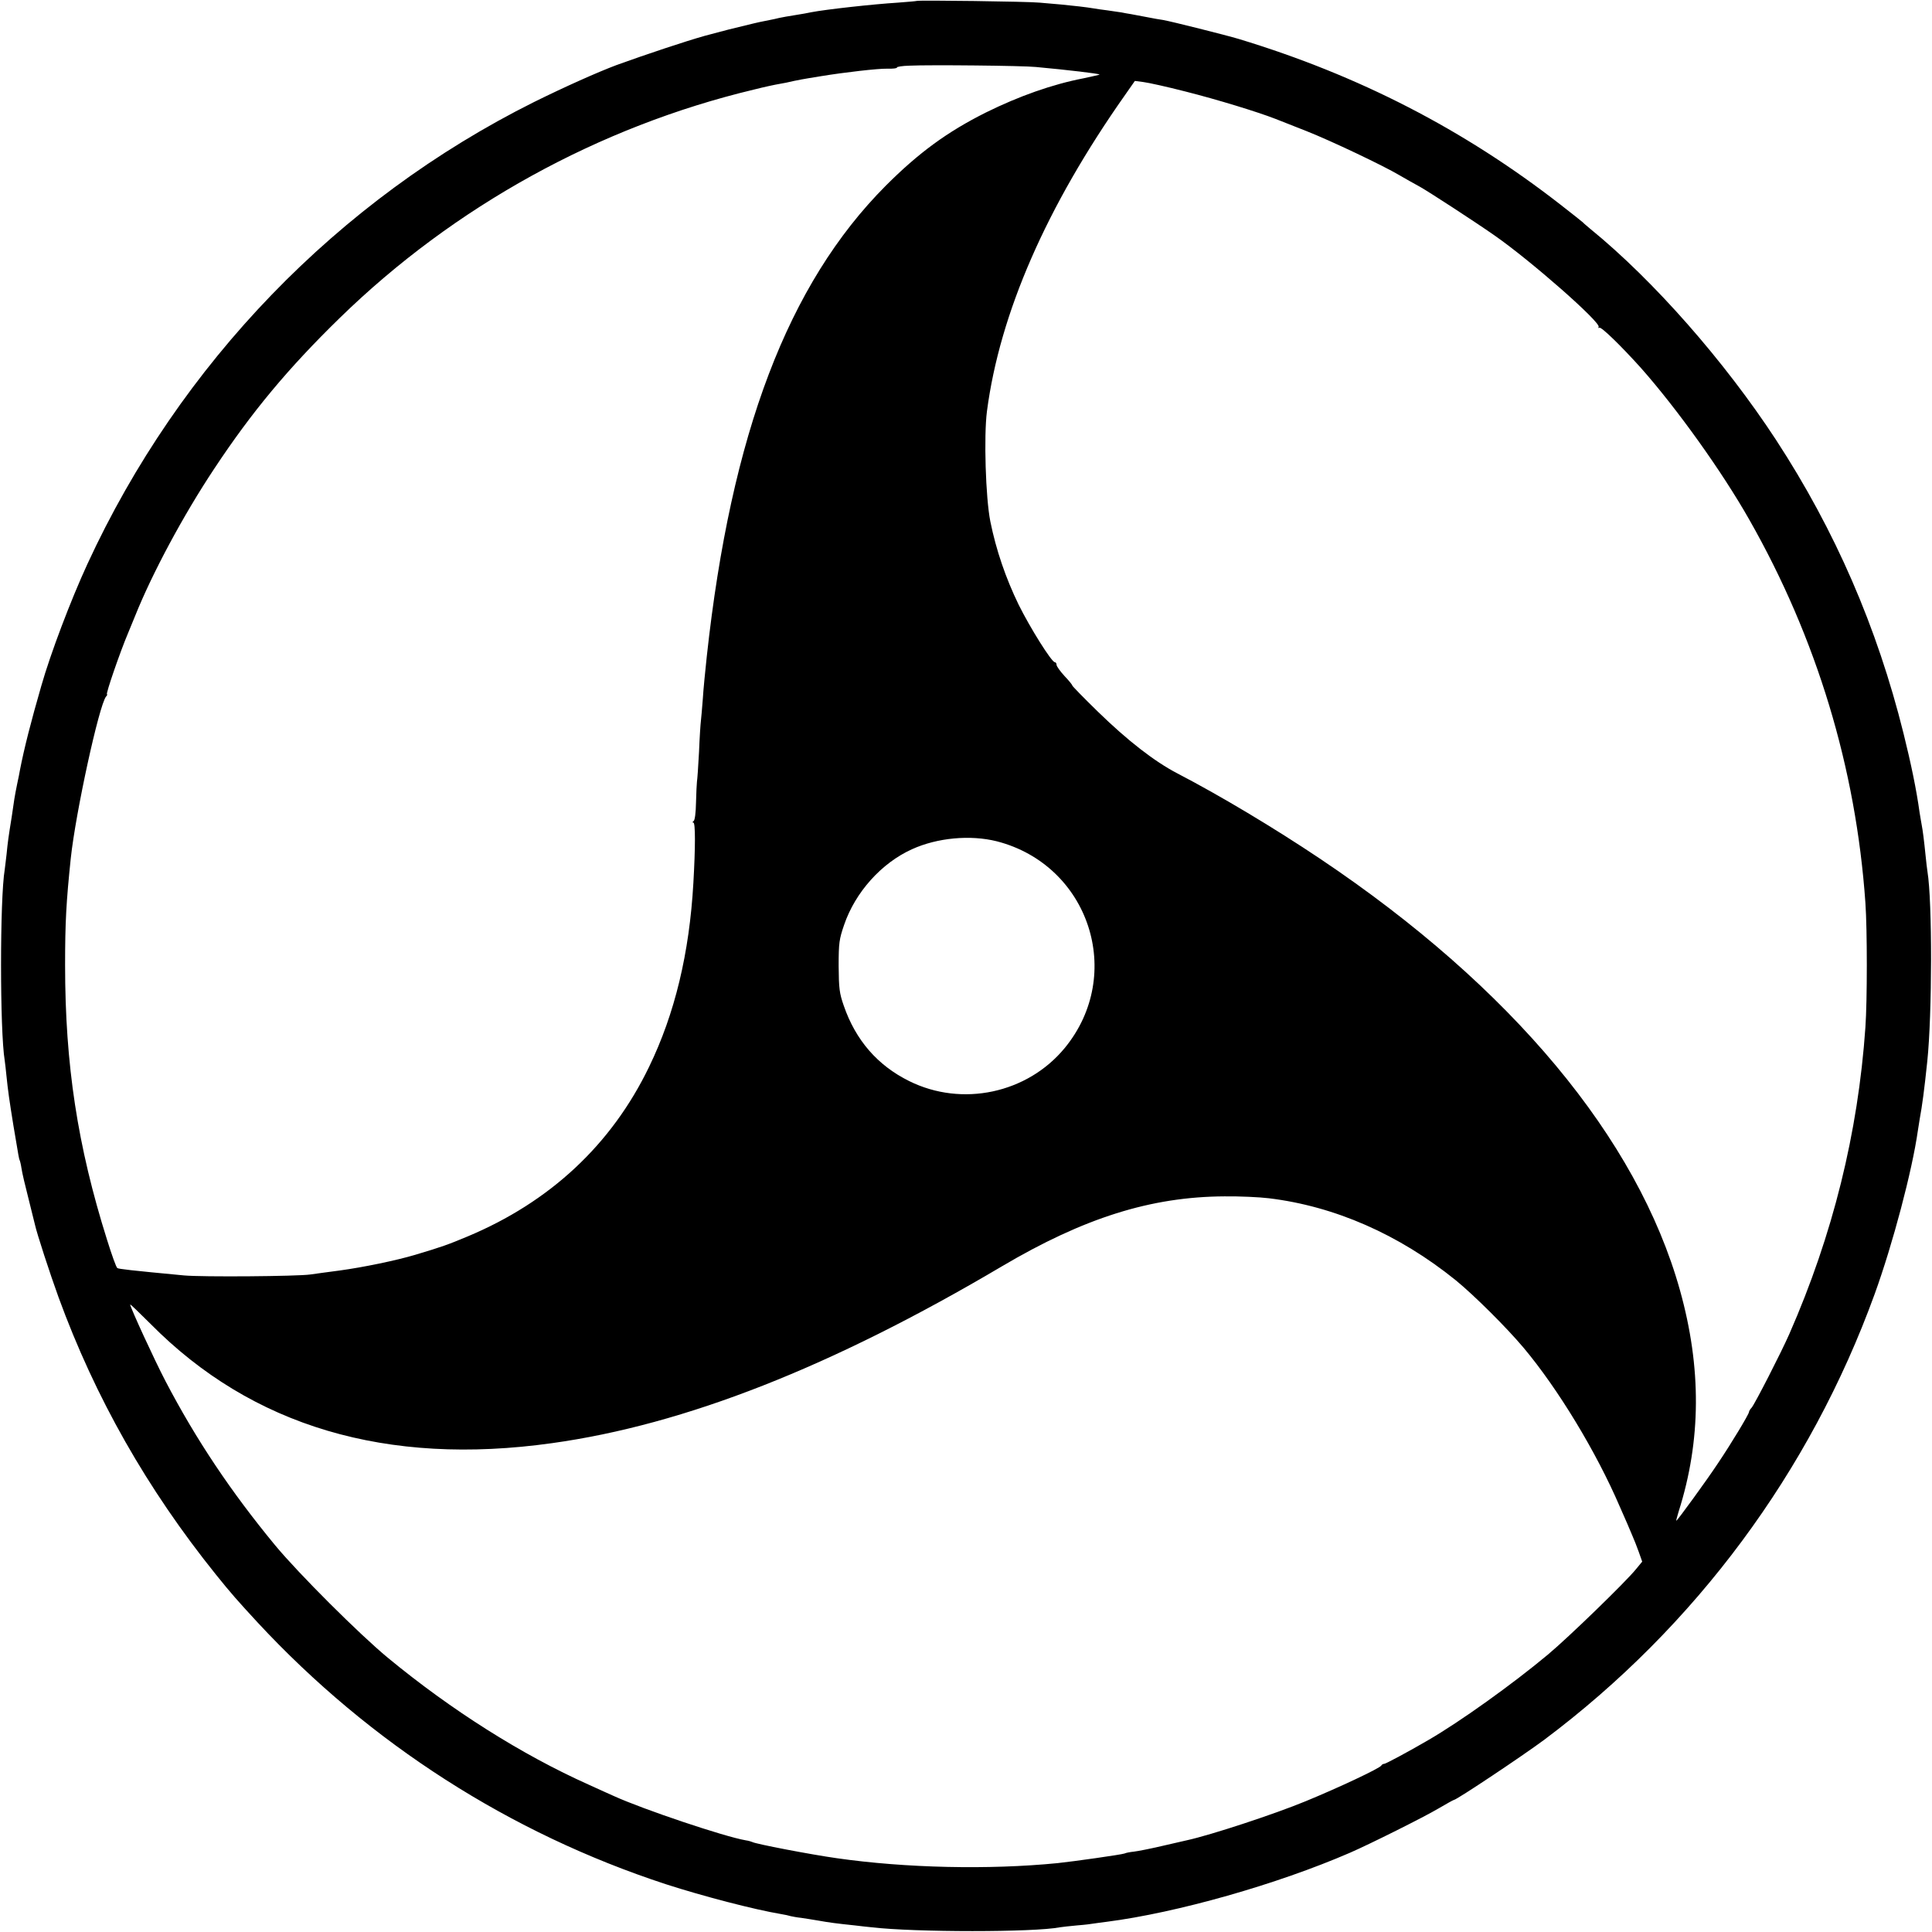
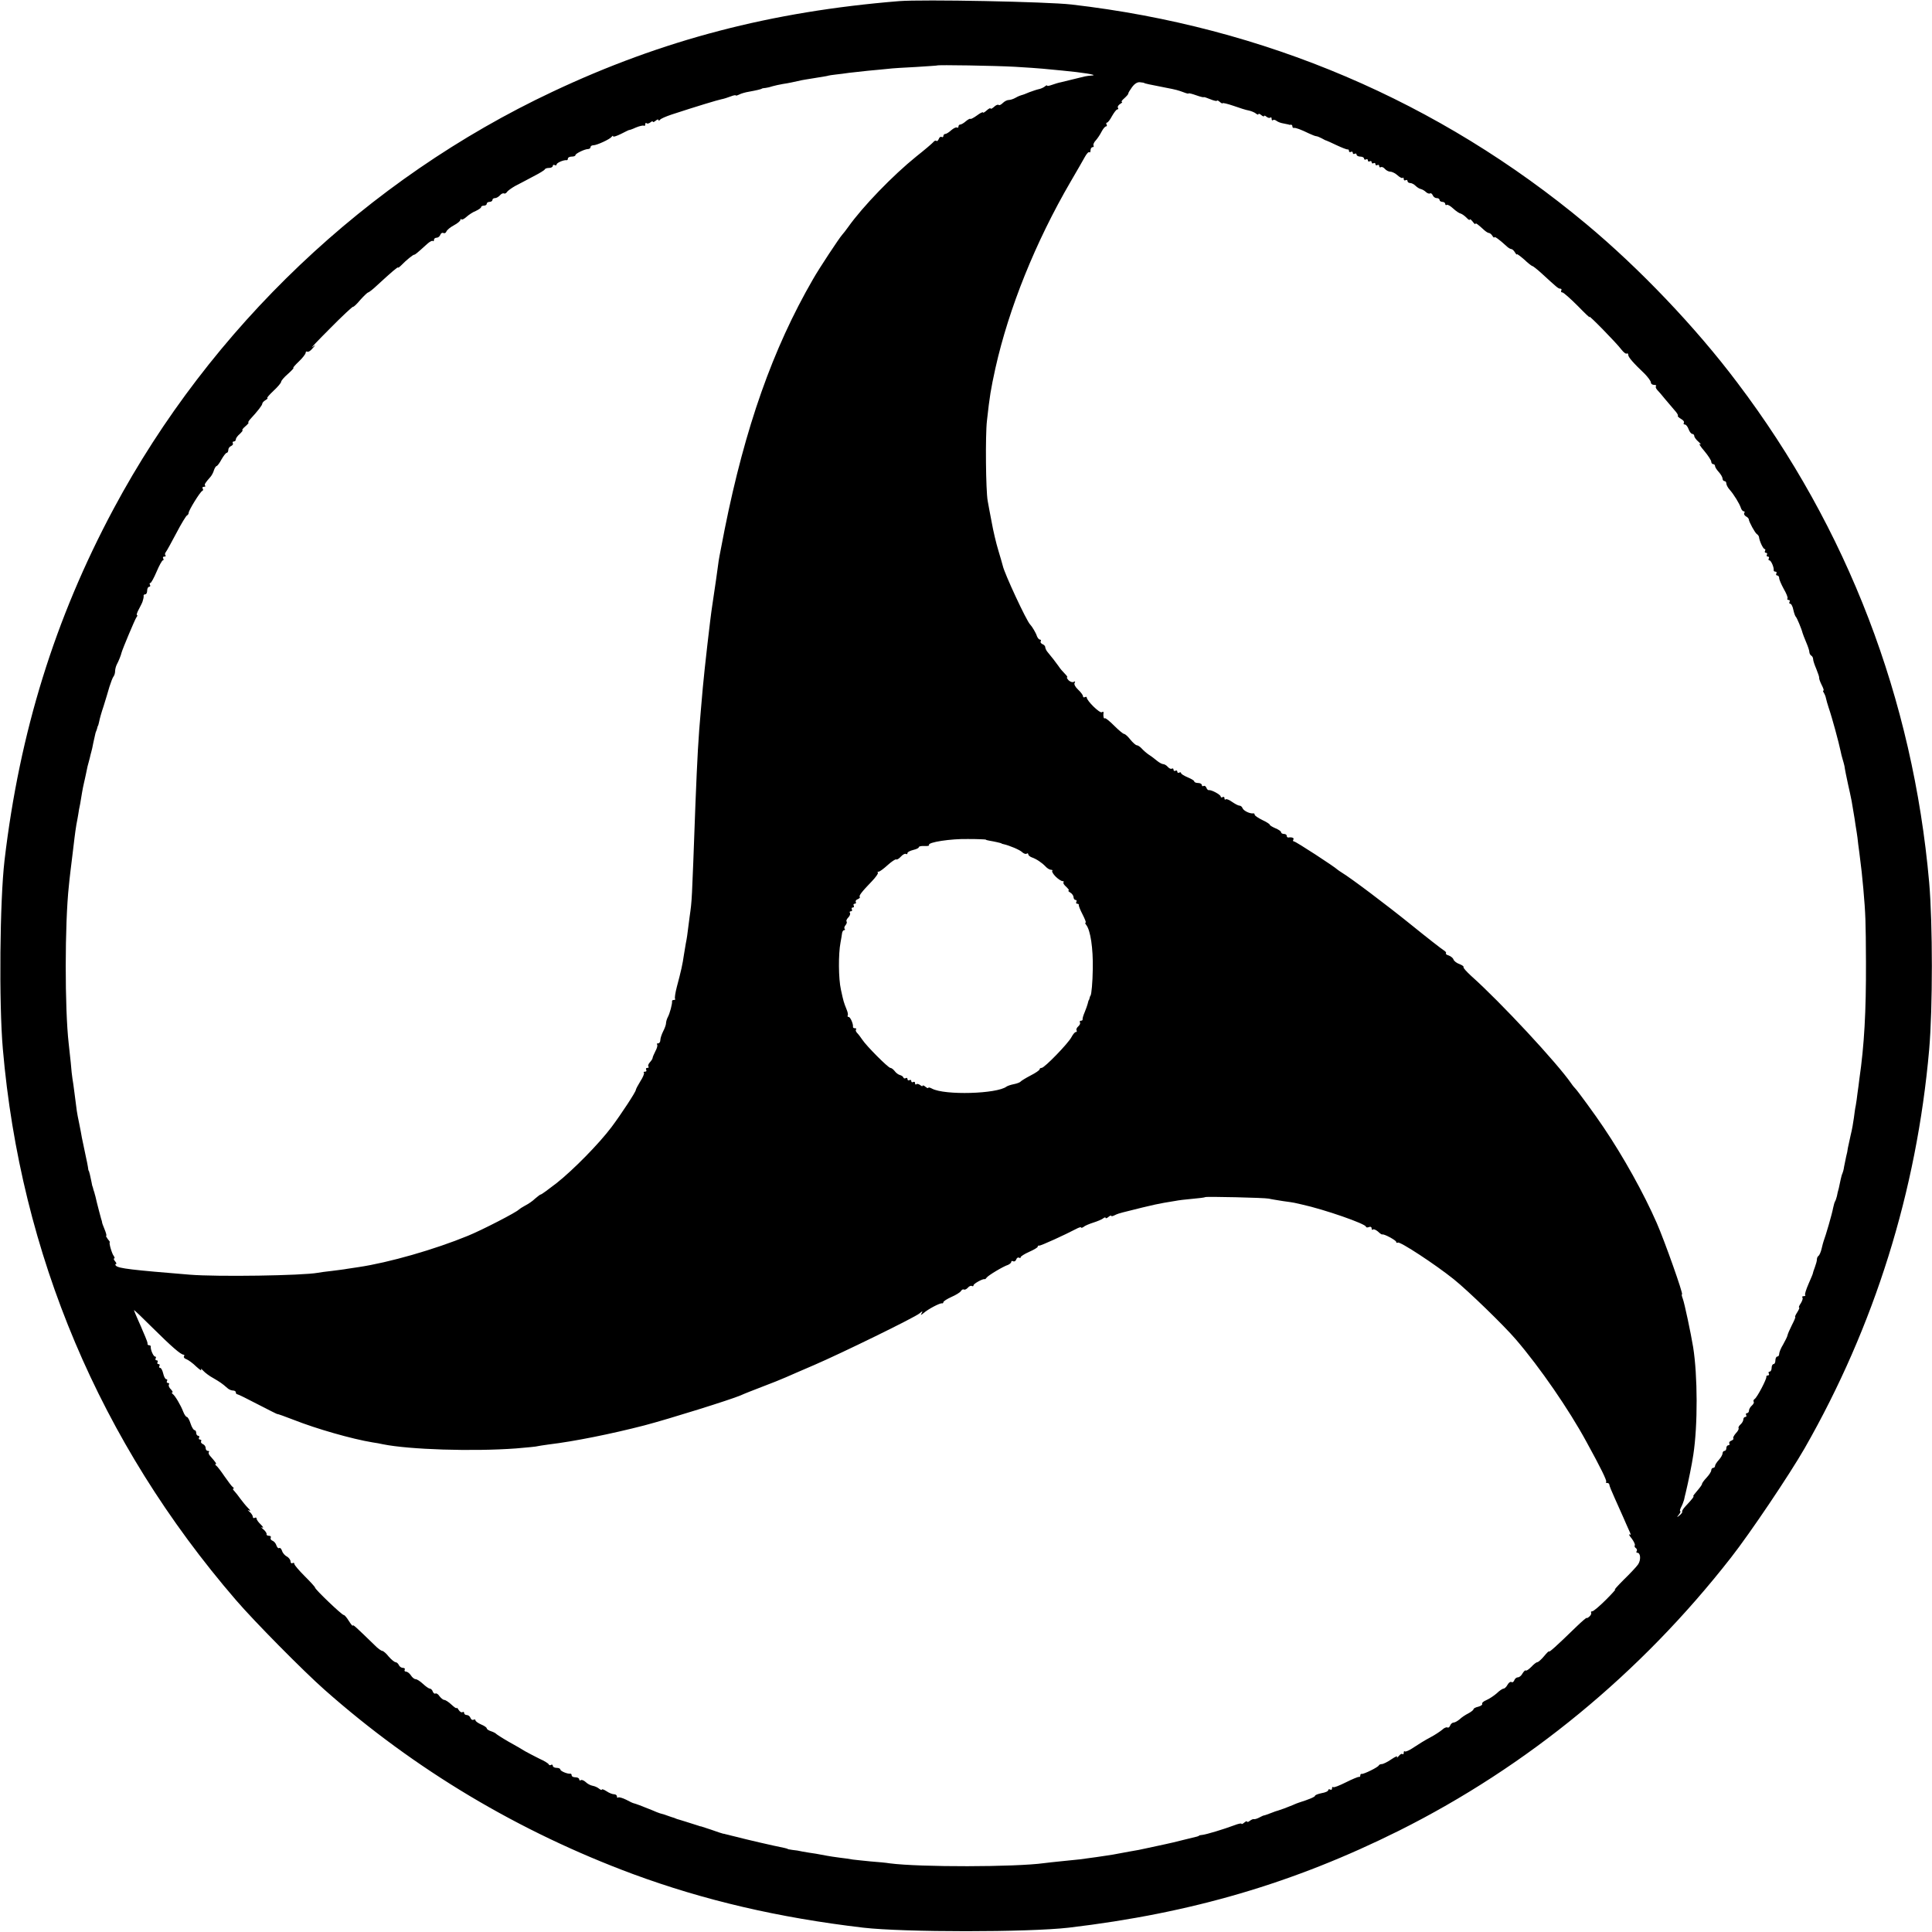
<svg xmlns="http://www.w3.org/2000/svg" version="1.0" width="1024pt" height="1024pt" viewBox="0 0 1024 1024" preserveAspectRatio="xMidYMid meet">
  <g transform="translate(0,1024) scale(0.1,-0.1)" fill="#000000" stroke="none">
-     <path d="M4858 10235 c-1 -1 -46 -5 -99 -9 -130 -8 -383 -36 -460 -51 -13 -3 -51 -10 -84 -15 -33 -5 -71 -12 -85 -15 -14 -4 -36 -8 -50 -11 -50 -10 -65 -13 -85 -18 -114 -27 -156 -38 -260 -66 -103 -29 -310 -98 -465 -154 -104 -39 -276 -116 -440 -197 -1039 -519 -1877 -1386 -2367 -2449 -88 -191 -195 -473 -244 -645 -55 -190 -91 -332 -113 -445 -2 -14 -9 -47 -15 -75 -6 -27 -12 -63 -15 -80 -2 -16 -9 -59 -14 -95 -17 -105 -21 -134 -27 -196 -4 -32 -8 -70 -10 -83 -26 -154 -26 -856 0 -1012 2 -13 6 -49 9 -79 8 -79 15 -129 37 -265 29 -174 30 -178 33 -184 2 -3 7 -23 10 -44 3 -22 20 -94 37 -160 17 -67 32 -129 34 -137 10 -47 81 -264 125 -385 195 -534 470 -1017 834 -1470 82 -102 115 -139 221 -254 596 -642 1339 -1118 2165 -1388 195 -63 467 -134 610 -158 19 -3 42 -8 51 -11 9 -2 34 -7 55 -9 22 -3 64 -10 94 -15 56 -10 94 -15 190 -25 30 -4 71 -8 90 -10 229 -27 862 -27 998 0 10 2 51 6 91 10 40 3 80 8 89 10 9 1 40 6 67 9 374 48 905 199 1290 366 106 46 394 190 468 234 43 25 80 46 83 46 14 0 366 235 479 319 801 600 1409 1420 1751 2362 96 265 199 654 229 866 3 21 8 49 10 63 13 70 24 152 40 305 26 250 27 847 1 1005 -2 14 -7 52 -10 85 -8 80 -15 135 -21 165 -3 14 -7 43 -11 65 -16 117 -45 257 -85 418 -140 563 -362 1075 -676 1556 -273 417 -648 844 -983 1117 -19 16 -37 31 -40 35 -3 3 -57 46 -120 95 -510 397 -1068 685 -1706 878 -63 19 -358 93 -399 100 -16 2 -55 9 -85 15 -30 6 -68 13 -85 16 -16 2 -39 7 -50 9 -11 2 -45 7 -75 11 -30 4 -62 8 -70 10 -41 7 -112 15 -175 21 -38 3 -90 8 -115 10 -54 6 -647 14 -652 9z m632 -350 c173 -16 333 -35 338 -40 1 -1 -37 -10 -85 -20 -166 -32 -343 -95 -517 -181 -206 -103 -357 -214 -531 -388 -518 -520 -820 -1313 -949 -2496 -8 -74 -18 -175 -21 -225 -4 -49 -8 -101 -10 -115 -2 -14 -7 -88 -10 -165 -4 -77 -9 -148 -11 -158 -1 -10 -4 -59 -5 -110 -1 -55 -6 -95 -13 -99 -6 -4 -7 -8 -1 -8 11 0 11 -129 0 -320 -21 -371 -98 -693 -235 -975 -199 -412 -525 -716 -963 -899 -103 -43 -133 -54 -277 -97 -101 -30 -275 -66 -400 -83 -63 -8 -133 -18 -155 -21 -68 -10 -575 -14 -670 -5 -286 27 -345 34 -353 39 -6 3 -30 71 -55 151 -156 495 -222 928 -222 1455 0 227 6 334 30 565 26 244 150 812 187 858 6 6 8 12 5 12 -8 0 70 226 112 325 5 11 21 52 37 90 91 227 255 533 419 780 199 301 392 533 666 800 606 591 1374 1014 2194 1210 55 14 116 27 135 30 19 3 54 10 78 16 23 5 57 11 75 14 17 3 48 8 67 11 128 21 304 41 352 40 31 -1 54 2 52 6 -3 4 28 9 68 10 102 5 601 0 668 -7z m793 -130 c170 -43 382 -108 477 -145 25 -10 99 -39 165 -65 129 -51 407 -183 491 -233 28 -16 78 -45 110 -62 48 -27 291 -185 394 -257 193 -134 567 -463 553 -486 -3 -5 -1 -7 4 -4 10 6 114 -95 221 -214 191 -216 429 -548 574 -804 357 -628 565 -1315 615 -2030 10 -142 10 -518 0 -660 -39 -561 -173 -1101 -403 -1625 -43 -98 -184 -373 -200 -391 -8 -8 -14 -19 -14 -23 0 -11 -92 -164 -164 -271 -60 -91 -216 -305 -221 -305 -2 0 4 21 12 48 120 377 122 763 7 1174 -225 805 -893 1606 -1905 2285 -246 165 -532 336 -759 454 -121 63 -263 173 -422 328 -76 74 -136 136 -135 138 2 1 -16 24 -40 49 -24 26 -43 53 -43 60 0 8 -4 14 -9 14 -17 0 -131 182 -192 305 -68 140 -119 288 -150 441 -25 125 -35 453 -18 584 68 519 315 1085 733 1678 l51 73 46 -6 c25 -3 125 -25 222 -50z m-1000 -3974 c490 -126 681 -706 360 -1096 -198 -240 -544 -314 -824 -175 -168 83 -284 217 -347 400 -23 66 -26 91 -27 210 0 123 3 142 29 218 59 173 198 328 360 401 134 61 309 77 449 42z m1442 -1892 c348 -42 689 -191 990 -434 98 -80 270 -251 360 -358 183 -218 386 -553 510 -842 27 -60 56 -128 65 -150 10 -22 26 -63 36 -91 l18 -51 -33 -40 c-52 -65 -357 -361 -466 -452 -189 -158 -469 -358 -635 -454 -108 -63 -226 -126 -234 -126 -5 1 -12 -4 -15 -9 -9 -15 -226 -117 -401 -189 -167 -69 -505 -180 -630 -207 -14 -3 -74 -17 -135 -31 -60 -14 -126 -27 -145 -29 -19 -2 -42 -6 -50 -10 -16 -6 -269 -42 -355 -51 -364 -36 -806 -26 -1169 26 -136 19 -433 76 -449 86 -4 2 -20 7 -35 9 -115 20 -543 164 -697 234 -11 5 -72 32 -135 61 -353 158 -727 394 -1065 673 -150 124 -471 444 -597 596 -232 281 -418 558 -581 870 -58 111 -187 391 -187 406 0 3 48 -43 108 -103 537 -543 1251 -755 2128 -632 704 98 1481 403 2384 937 435 257 790 369 1180 371 80 1 186 -4 235 -10z" />
+     <path d="M4765 10234 c-677 -55 -1253 -205 -1836 -480 -984 -463 -1813 -1251 -2327 -2211 -311 -581 -498 -1183 -578 -1863 -25 -213 -30 -757 -9 -999 94 -1089 515 -2086 1235 -2921 96 -112 359 -378 470 -476 479 -424 1029 -752 1635 -977 377 -139 770 -231 1220 -284 216 -25 874 -25 1090 0 651 77 1192 236 1750 514 680 340 1281 834 1760 1448 101 129 309 438 390 579 370 647 594 1362 660 2113 19 219 19 667 0 886 -86 972 -432 1876 -1017 2649 -221 294 -520 607 -801 841 -781 651 -1707 1045 -2727 1163 -129 15 -791 28 -915 18z m615 -348 c63 -4 129 -8 145 -10 17 -2 64 -6 105 -10 106 -10 190 -23 160 -26 -14 -1 -32 -3 -40 -5 -8 -2 -25 -6 -37 -9 -53 -13 -69 -17 -90 -22 -12 -2 -34 -9 -48 -14 -14 -5 -25 -7 -25 -4 0 4 -6 1 -13 -5 -8 -6 -22 -12 -33 -14 -10 -2 -32 -10 -49 -16 -16 -7 -34 -14 -40 -15 -5 -1 -20 -7 -32 -14 -12 -7 -28 -12 -37 -12 -8 0 -22 -7 -31 -16 -9 -9 -19 -14 -22 -10 -4 3 -15 -1 -25 -11 -10 -9 -18 -12 -18 -8 0 4 -9 0 -20 -10 -11 -10 -20 -15 -20 -11 0 4 -15 -3 -32 -16 -18 -13 -34 -21 -35 -18 -1 3 -12 -3 -23 -12 -11 -10 -25 -18 -30 -18 -6 0 -10 -5 -10 -11 0 -5 -4 -8 -8 -5 -5 3 -18 -4 -30 -14 -12 -11 -26 -20 -32 -20 -5 0 -10 -5 -10 -11 0 -5 -4 -8 -9 -5 -5 3 -12 -1 -15 -10 -4 -9 -9 -14 -13 -11 -3 4 -11 1 -17 -7 -6 -7 -46 -41 -89 -75 -124 -100 -284 -265 -362 -375 -11 -16 -25 -33 -31 -40 -15 -16 -124 -181 -155 -236 -214 -370 -360 -786 -468 -1325 -30 -154 -31 -158 -35 -190 -3 -25 -16 -115 -31 -215 -10 -62 -42 -345 -50 -435 -3 -38 -8 -90 -10 -115 -14 -156 -19 -251 -29 -500 -20 -544 -18 -506 -31 -600 -13 -106 -15 -115 -20 -140 -2 -13 -7 -40 -10 -60 -7 -50 -15 -86 -38 -172 -8 -31 -12 -59 -9 -62 3 -3 0 -6 -6 -6 -7 0 -11 -3 -10 -7 2 -12 -12 -66 -23 -85 -5 -10 -9 -24 -9 -32 0 -7 -7 -27 -15 -42 -8 -16 -15 -37 -15 -46 0 -10 -5 -18 -12 -18 -6 0 -9 -3 -5 -6 3 -4 0 -19 -9 -35 -8 -16 -15 -32 -15 -36 0 -5 -7 -15 -15 -24 -8 -9 -11 -19 -7 -22 3 -4 1 -7 -6 -7 -7 0 -9 -4 -6 -10 3 -6 1 -10 -6 -10 -7 0 -10 -3 -6 -6 3 -3 -5 -24 -19 -45 -13 -21 -24 -42 -24 -46 0 -10 -78 -129 -129 -197 -67 -89 -202 -226 -290 -296 -44 -34 -82 -62 -85 -61 -3 0 -16 -10 -30 -22 -13 -13 -37 -29 -53 -37 -15 -8 -30 -18 -33 -21 -10 -13 -196 -109 -270 -139 -175 -72 -418 -142 -580 -166 -19 -3 -46 -7 -60 -9 -14 -3 -50 -7 -80 -11 -30 -3 -64 -8 -75 -10 -81 -15 -534 -22 -680 -10 -307 25 -375 33 -390 47 -5 5 -5 9 -1 9 5 0 3 7 -4 15 -7 8 -9 15 -5 15 4 0 3 6 -2 13 -10 12 -27 71 -21 73 2 0 -3 8 -11 17 -7 10 -11 17 -8 17 3 0 -1 16 -9 35 -8 19 -14 36 -13 37 0 2 -2 10 -5 18 -2 8 -8 29 -12 45 -4 17 -9 36 -11 43 -1 6 -5 20 -7 30 -3 9 -5 19 -6 22 -1 3 -3 10 -5 15 -1 6 -3 12 -4 15 -2 3 -4 14 -6 25 -5 27 -13 60 -15 60 -1 0 -3 9 -4 20 -2 11 -6 34 -10 50 -9 44 -16 77 -22 105 -2 14 -9 49 -15 79 -12 57 -12 61 -24 156 -4 33 -9 68 -11 78 -2 10 -6 48 -9 85 -4 37 -9 83 -11 102 -21 183 -21 634 1 835 3 35 14 123 21 180 3 22 7 56 9 75 2 19 7 51 10 70 4 19 8 44 10 55 1 11 6 36 10 55 3 19 8 46 10 60 2 14 7 36 10 50 3 14 8 34 10 45 2 11 6 30 9 43 3 12 9 32 12 45 3 12 6 27 8 32 2 6 7 28 11 50 12 55 12 54 15 60 1 3 4 10 5 15 1 6 3 11 4 13 2 1 4 12 7 24 2 12 12 48 23 80 10 32 24 78 31 103 8 25 17 49 22 55 4 5 8 17 8 27 0 10 4 26 9 36 9 16 23 51 25 62 4 17 71 177 79 188 5 6 7 12 3 12 -4 0 1 15 11 33 9 17 18 35 19 40 1 4 3 10 4 15 1 4 2 10 1 15 0 4 4 7 9 7 6 0 10 9 10 20 0 11 5 20 11 20 5 0 7 5 4 10 -3 6 -3 10 2 10 4 0 19 27 33 60 14 33 29 60 33 60 5 0 5 5 2 10 -3 6 -1 10 6 10 7 0 9 3 6 7 -4 3 -3 11 2 17 5 6 30 52 56 101 26 50 52 92 56 93 5 2 9 9 9 14 0 13 61 112 72 116 5 2 6 8 2 13 -3 5 0 9 7 9 7 0 10 3 6 6 -5 6 0 14 29 47 6 7 15 23 18 35 4 12 11 22 14 22 4 0 16 16 26 35 11 19 23 35 28 35 4 0 8 7 8 15 0 9 7 18 15 21 8 4 12 10 9 15 -3 5 0 9 5 9 6 0 11 5 11 11 0 7 10 20 22 30 11 11 17 19 13 19 -4 0 2 9 15 20 13 11 20 20 17 20 -4 0 1 9 10 19 38 41 63 73 63 81 0 5 8 14 17 19 10 6 14 11 10 11 -5 0 10 17 32 38 23 21 41 43 41 48 0 6 16 25 36 42 20 18 33 32 29 32 -4 0 9 15 29 34 20 19 36 40 36 46 0 6 4 9 9 6 4 -3 17 4 27 17 19 21 19 21 -1 7 -11 -8 32 37 95 100 63 64 118 115 121 114 3 -2 21 15 39 37 19 21 38 39 41 39 4 0 26 17 48 38 76 70 111 100 111 94 0 -3 8 3 19 14 24 25 60 54 66 54 5 0 13 6 69 57 13 12 27 19 30 16 3 -4 6 -1 6 5 0 7 6 12 14 12 8 0 17 7 20 16 3 8 10 12 16 9 6 -3 13 0 16 8 3 8 21 23 40 33 19 10 34 23 34 28 0 5 3 7 6 3 3 -3 15 3 27 14 11 10 33 25 49 31 15 7 28 16 28 20 0 5 7 8 15 8 8 0 15 5 15 10 0 6 7 10 15 10 8 0 15 5 15 10 0 6 6 10 14 10 7 0 19 7 26 15 7 8 16 12 21 10 4 -3 11 0 16 7 4 7 24 21 43 32 19 10 62 32 95 50 33 17 62 34 63 39 2 4 12 7 23 7 10 0 19 5 19 11 0 5 5 7 10 4 6 -3 10 -2 10 3 0 9 37 25 53 23 4 -1 7 3 7 9 0 5 9 10 20 10 11 0 20 3 20 8 0 8 49 32 67 32 7 0 13 5 13 10 0 6 7 10 15 10 18 0 88 32 97 45 4 6 8 7 8 2 0 -4 19 2 43 14 23 12 42 21 42 20 0 -1 16 4 35 13 19 8 38 12 42 10 5 -3 8 0 8 7 0 7 3 9 7 6 3 -4 12 -2 20 4 7 6 13 8 13 4 0 -4 7 -2 15 5 8 7 15 9 15 4 0 -5 4 -4 8 1 4 6 32 18 62 28 131 43 244 77 264 81 12 2 33 9 49 15 15 6 27 8 27 5 0 -2 8 0 18 5 9 5 33 12 52 15 39 7 64 13 68 16 1 2 10 3 20 4 9 1 26 5 37 9 11 3 36 9 55 12 29 4 59 11 100 20 3 1 30 5 60 10 74 12 74 12 80 14 3 1 21 4 40 6 19 2 51 6 70 9 19 2 64 7 100 11 36 3 83 8 105 10 22 3 89 7 150 10 60 4 111 7 112 8 3 4 304 -1 413 -7z m685 -86 c0 -2 27 -8 115 -25 53 -10 66 -14 93 -24 15 -6 27 -9 27 -6 0 2 18 -2 40 -10 22 -8 40 -12 40 -10 0 2 16 -3 35 -11 19 -8 35 -11 35 -8 0 4 7 1 15 -6 8 -7 15 -10 15 -7 0 3 26 -3 58 -14 31 -11 68 -23 82 -25 13 -3 30 -10 37 -16 7 -6 13 -7 13 -3 0 4 7 2 15 -5 8 -7 15 -9 15 -5 0 4 6 2 13 -4 8 -6 17 -8 20 -4 4 3 7 0 7 -7 0 -7 3 -10 7 -7 3 4 11 2 18 -3 6 -5 22 -12 36 -14 13 -3 26 -5 29 -6 3 -2 8 -2 13 -1 4 0 7 -4 7 -9 0 -5 3 -9 8 -8 9 2 38 -9 79 -29 17 -8 35 -15 40 -15 4 0 17 -5 28 -11 11 -6 22 -12 25 -12 3 -1 28 -12 55 -25 28 -13 53 -23 58 -22 4 1 7 -3 7 -9 0 -5 5 -7 10 -4 6 3 10 1 10 -5 0 -6 5 -8 10 -5 6 3 10 1 10 -4 0 -6 9 -11 20 -11 11 0 20 -5 20 -11 0 -5 5 -7 10 -4 6 3 10 1 10 -5 0 -6 5 -8 10 -5 6 3 10 1 10 -5 0 -6 5 -8 10 -5 6 3 10 1 10 -5 0 -6 5 -8 10 -5 6 3 10 1 10 -5 0 -6 4 -9 9 -6 5 3 14 -1 21 -9 7 -8 20 -15 29 -15 10 0 27 -9 38 -19 12 -11 24 -17 27 -14 3 4 6 1 6 -6 0 -7 5 -9 10 -6 6 3 10 1 10 -4 0 -6 6 -11 14 -11 8 0 21 -7 29 -15 8 -8 21 -16 28 -17 8 -2 20 -9 27 -16 8 -7 17 -10 22 -7 4 3 10 -2 14 -10 3 -8 12 -15 21 -15 8 0 15 -4 15 -10 0 -5 7 -10 15 -10 8 0 15 -5 15 -11 0 -5 4 -8 8 -5 5 3 20 -6 34 -19 15 -14 33 -26 40 -27 7 -2 21 -12 31 -22 9 -10 17 -15 17 -10 0 5 7 0 15 -10 8 -11 15 -17 15 -13 0 8 12 -1 47 -33 9 -8 20 -15 25 -15 5 0 13 -7 18 -15 5 -8 10 -12 10 -8 0 8 27 -12 62 -44 10 -10 22 -18 28 -18 5 0 14 -8 19 -17 6 -10 11 -15 11 -11 0 4 17 -9 38 -27 20 -19 40 -35 44 -35 3 0 26 -18 50 -40 82 -75 87 -80 98 -80 6 0 8 -4 5 -10 -3 -5 -1 -10 6 -10 6 0 43 -33 82 -72 39 -40 66 -66 62 -58 -12 20 144 -139 169 -173 11 -14 23 -24 28 -21 4 3 8 0 8 -7 0 -12 26 -42 88 -101 17 -18 32 -38 32 -45 0 -7 7 -13 17 -13 9 0 14 -3 10 -6 -3 -4 -1 -12 6 -20 7 -7 26 -29 42 -49 17 -20 40 -47 51 -60 12 -13 20 -26 17 -29 -3 -2 5 -9 16 -16 12 -6 19 -15 16 -21 -4 -5 -1 -9 5 -9 6 0 15 -11 20 -25 5 -14 14 -25 20 -25 5 0 10 -5 10 -11 0 -6 10 -20 23 -31 12 -11 15 -16 7 -12 -8 5 2 -12 23 -36 20 -24 37 -50 37 -57 0 -7 5 -13 10 -13 6 0 10 -5 10 -10 0 -6 9 -20 20 -32 11 -12 20 -28 20 -35 0 -7 5 -13 10 -13 6 0 10 -6 10 -13 0 -7 8 -22 18 -33 22 -25 52 -74 59 -96 3 -10 10 -18 15 -18 5 0 7 -4 3 -9 -3 -6 1 -13 9 -18 8 -4 15 -11 15 -16 1 -13 33 -72 43 -78 5 -3 10 -10 11 -15 2 -21 22 -64 30 -64 4 0 5 -4 2 -10 -3 -5 -1 -10 5 -10 6 0 8 -4 5 -10 -3 -6 -1 -10 5 -10 6 0 8 -4 5 -10 -3 -5 -2 -10 3 -10 9 0 25 -37 23 -52 -1 -5 4 -8 10 -8 5 0 7 -4 4 -10 -3 -5 -1 -10 4 -10 6 0 11 -6 11 -14 0 -8 11 -33 24 -57 14 -24 23 -46 20 -51 -3 -4 0 -8 6 -8 6 0 8 -4 5 -10 -3 -5 -2 -10 4 -10 5 0 13 -15 16 -32 4 -18 10 -35 14 -38 5 -5 29 -61 35 -85 1 -5 10 -27 19 -49 9 -21 17 -44 17 -52 0 -7 5 -16 10 -19 6 -3 10 -12 10 -19 0 -8 8 -31 17 -52 9 -22 16 -43 15 -47 -1 -4 5 -21 13 -37 9 -17 13 -30 10 -30 -4 0 -3 -6 2 -12 4 -7 9 -19 10 -25 4 -17 9 -35 15 -53 19 -55 54 -185 64 -233 2 -10 6 -28 10 -40 4 -12 8 -29 10 -37 2 -16 11 -61 19 -97 3 -13 7 -33 10 -45 6 -25 12 -58 19 -103 3 -16 8 -48 11 -70 4 -22 8 -51 10 -65 1 -14 6 -50 10 -80 12 -95 14 -113 21 -190 12 -136 13 -173 14 -390 1 -261 -9 -440 -35 -619 -2 -20 -7 -54 -10 -76 -2 -22 -7 -51 -9 -64 -3 -12 -7 -42 -10 -66 -3 -23 -10 -64 -17 -91 -6 -27 -13 -58 -15 -69 -1 -11 -5 -31 -9 -45 -3 -14 -8 -38 -11 -54 -2 -16 -7 -32 -9 -36 -2 -3 -6 -17 -9 -31 -3 -13 -7 -34 -10 -47 -4 -12 -8 -31 -10 -42 -3 -11 -7 -24 -10 -28 -3 -5 -7 -20 -10 -34 -6 -33 -38 -143 -51 -178 -1 -3 -6 -20 -10 -38 -4 -18 -12 -35 -16 -38 -5 -3 -9 -11 -9 -19 0 -8 -5 -26 -11 -42 -6 -15 -10 -29 -10 -30 1 -2 -10 -27 -23 -57 -13 -30 -22 -57 -18 -60 3 -3 -1 -6 -8 -6 -7 0 -10 -3 -7 -7 4 -3 0 -17 -8 -30 -9 -13 -13 -23 -9 -23 3 0 -1 -11 -10 -25 -9 -14 -14 -25 -11 -25 3 0 -5 -19 -17 -42 -12 -24 -23 -49 -24 -56 -1 -7 -12 -28 -23 -48 -12 -19 -21 -42 -21 -50 0 -8 -4 -14 -10 -14 -5 0 -10 -9 -10 -20 0 -11 -4 -20 -10 -20 -5 0 -10 -9 -10 -20 0 -11 -5 -20 -11 -20 -5 0 -7 -4 -4 -10 3 -5 1 -10 -4 -10 -6 0 -10 -3 -9 -7 3 -11 -49 -110 -62 -118 -6 -4 -8 -10 -5 -15 3 -4 -2 -13 -10 -20 -8 -7 -15 -19 -15 -26 0 -8 -5 -14 -11 -14 -5 0 -7 -5 -4 -10 3 -6 1 -10 -4 -10 -6 0 -11 -6 -11 -14 0 -7 -7 -19 -15 -26 -8 -7 -13 -16 -10 -20 2 -4 -4 -16 -15 -27 -10 -12 -16 -23 -13 -27 3 -3 -2 -8 -11 -12 -9 -3 -13 -10 -10 -15 3 -5 0 -9 -5 -9 -6 0 -11 -7 -11 -15 0 -8 -4 -15 -10 -15 -5 0 -10 -6 -10 -13 0 -7 -9 -23 -20 -35 -11 -12 -20 -26 -20 -32 0 -5 -4 -10 -10 -10 -5 0 -10 -6 -10 -13 0 -7 -11 -24 -25 -39 -14 -15 -25 -30 -24 -34 0 -3 -11 -19 -25 -35 -14 -16 -24 -29 -21 -29 6 0 -7 -17 -42 -54 -12 -13 -20 -26 -17 -29 2 -2 -4 -10 -13 -18 -16 -13 -17 -12 -4 4 7 9 10 17 7 17 -4 0 -2 9 4 21 6 11 13 29 16 40 2 10 6 28 9 39 13 54 33 151 40 200 24 157 23 419 -1 570 -12 73 -46 234 -55 257 -5 13 -7 23 -4 23 8 0 -93 285 -134 378 -69 158 -178 353 -282 507 -41 62 -141 198 -149 205 -3 3 -13 14 -21 26 -75 109 -375 432 -531 571 -25 23 -44 44 -41 47 3 3 -6 10 -21 16 -15 5 -29 16 -32 24 -3 9 -15 18 -26 22 -11 3 -17 8 -14 12 3 3 -3 10 -13 16 -10 6 -87 66 -171 134 -135 109 -320 248 -368 277 -9 6 -19 12 -22 15 -16 16 -222 150 -231 150 -6 0 -7 5 -4 10 6 9 -8 14 -27 11 -5 0 -8 4 -8 9 0 6 -7 10 -15 10 -8 0 -15 4 -15 9 0 5 -13 14 -30 21 -16 7 -30 15 -30 19 0 3 -18 15 -40 25 -22 11 -40 23 -40 28 0 4 -3 8 -7 7 -18 -3 -52 14 -57 27 -3 8 -10 14 -17 14 -6 0 -23 9 -39 20 -15 11 -30 17 -34 13 -3 -3 -6 -1 -6 6 0 7 -4 9 -10 6 -5 -3 -10 -2 -10 3 0 10 -50 37 -63 34 -4 -1 -10 5 -13 13 -3 8 -10 12 -15 9 -5 -3 -9 0 -9 5 0 6 -9 11 -20 11 -11 0 -20 4 -20 8 0 5 -16 14 -35 22 -19 8 -35 18 -35 22 0 5 -4 6 -10 3 -5 -3 -10 -1 -10 5 0 6 -4 8 -10 5 -5 -3 -10 -1 -10 5 0 6 -4 9 -9 6 -5 -3 -14 1 -21 9 -7 8 -18 15 -25 15 -6 0 -21 8 -33 18 -11 9 -30 24 -43 32 -12 8 -29 23 -38 33 -8 9 -20 17 -26 17 -5 0 -21 14 -34 30 -13 17 -28 30 -33 30 -5 0 -29 20 -53 44 -24 24 -46 42 -49 39 -6 -6 -10 13 -7 30 1 5 -3 6 -9 2 -11 -7 -80 61 -80 78 0 4 -4 5 -10 2 -5 -3 -10 -1 -10 5 0 6 -12 22 -26 35 -15 14 -23 29 -18 36 4 8 3 9 -5 5 -6 -4 -18 0 -27 8 -8 9 -12 16 -8 16 4 0 -1 8 -12 19 -10 10 -26 28 -34 41 -14 20 -36 48 -60 77 -5 7 -10 17 -10 23 0 6 -7 13 -15 16 -8 4 -12 10 -9 15 3 5 1 9 -4 9 -5 0 -12 8 -16 18 -5 17 -26 52 -36 62 -19 18 -137 272 -145 311 -2 9 -13 46 -24 83 -11 36 -27 103 -35 149 -9 45 -18 96 -21 112 -10 53 -13 347 -4 425 15 135 20 164 45 279 71 317 212 668 399 989 33 56 67 116 76 132 9 16 19 27 23 23 3 -3 6 1 6 10 0 9 5 17 11 17 5 0 8 4 5 8 -3 5 2 18 12 28 9 10 23 31 31 47 8 15 18 27 23 27 5 0 6 5 3 10 -3 6 -2 10 2 10 5 0 17 16 27 35 11 19 23 35 28 35 5 0 7 4 3 9 -3 6 3 14 12 20 10 6 14 11 9 11 -5 0 1 9 13 19 12 11 22 22 21 25 0 4 9 19 20 34 14 19 29 28 43 26 12 -1 22 -3 22 -4z m-840 -4010 c0 -2 9 -4 20 -6 25 -4 59 -12 63 -14 1 -2 5 -3 10 -4 32 -7 89 -31 100 -43 8 -7 18 -11 23 -8 5 4 9 2 9 -3 0 -5 8 -12 18 -16 24 -8 54 -28 73 -48 9 -10 22 -18 29 -18 7 0 11 -3 7 -6 -3 -3 5 -17 18 -30 13 -13 30 -24 36 -24 7 0 9 -3 6 -6 -4 -4 3 -15 15 -25 11 -11 17 -19 12 -19 -5 0 -1 -5 9 -11 9 -5 17 -17 17 -24 0 -8 5 -15 11 -15 5 0 7 -4 4 -10 -3 -5 -1 -10 4 -10 6 0 10 -3 9 -7 -1 -5 8 -27 20 -50 12 -24 20 -43 16 -43 -4 0 -2 -6 3 -12 23 -29 37 -124 35 -233 -1 -72 -7 -136 -12 -142 -2 -2 -4 -7 -5 -13 -1 -5 -3 -11 -5 -12 -1 -2 -3 -10 -5 -18 -2 -8 -9 -28 -16 -45 -7 -16 -12 -33 -11 -37 1 -5 -3 -8 -9 -8 -5 0 -8 -4 -5 -9 3 -5 -1 -14 -9 -21 -8 -7 -12 -16 -9 -21 3 -5 1 -9 -4 -9 -5 0 -15 -12 -23 -27 -17 -33 -143 -163 -158 -163 -6 0 -11 -3 -11 -8 0 -4 -21 -19 -47 -32 -27 -14 -51 -29 -54 -33 -3 -4 -19 -10 -34 -13 -16 -3 -34 -9 -40 -13 -50 -39 -328 -47 -395 -11 -11 6 -20 8 -20 4 0 -3 -7 -1 -15 6 -8 7 -15 9 -15 5 0 -4 -6 -2 -13 4 -8 6 -17 8 -20 4 -4 -3 -7 -1 -7 6 0 7 -4 9 -10 6 -5 -3 -10 -1 -10 5 0 6 -4 8 -10 5 -5 -3 -10 -1 -10 5 0 6 -4 9 -9 6 -5 -4 -11 -2 -13 3 -1 5 -10 11 -18 13 -8 2 -21 11 -28 21 -7 9 -17 17 -23 17 -11 0 -127 116 -149 150 -8 12 -20 28 -27 35 -7 7 -9 15 -6 19 4 3 1 6 -5 6 -7 0 -12 3 -11 8 2 15 -14 52 -23 52 -5 0 -7 3 -5 8 3 4 0 18 -6 32 -15 38 -16 40 -30 105 -13 58 -14 188 -2 250 3 17 7 38 8 48 1 9 6 17 11 17 5 0 6 3 3 7 -4 3 -2 12 5 20 6 7 8 16 5 19 -3 4 1 13 9 21 8 8 12 19 9 24 -4 5 -1 9 5 9 6 0 8 5 5 10 -3 6 -1 10 5 10 6 0 8 5 5 10 -3 6 -1 10 5 10 6 0 9 4 6 9 -3 5 1 12 10 15 9 4 14 9 11 12 -6 6 10 27 65 84 20 21 34 41 31 44 -4 3 -2 6 4 6 6 0 27 16 48 35 21 19 41 32 45 30 4 -3 15 4 25 15 10 11 22 17 26 14 5 -3 9 -1 9 5 0 5 14 12 30 16 17 4 30 10 30 15 0 4 13 7 29 6 17 -1 28 1 25 5 -9 15 116 34 208 32 51 0 93 -2 93 -3z m1500 -1903 c11 -3 45 -8 75 -13 30 -4 57 -8 60 -9 3 -1 21 -5 40 -9 119 -26 340 -103 340 -118 0 -4 7 -5 15 -2 8 4 15 1 15 -7 0 -7 3 -9 7 -6 3 4 15 -1 26 -10 10 -10 21 -17 23 -16 8 5 74 -31 74 -39 0 -5 4 -7 9 -4 11 7 196 -114 296 -194 76 -61 266 -245 330 -320 127 -148 280 -370 373 -541 77 -140 110 -208 105 -213 -4 -3 -1 -6 5 -6 7 0 12 -4 12 -10 0 -5 13 -37 29 -72 16 -35 36 -81 46 -103 9 -22 23 -52 30 -68 9 -19 10 -25 2 -20 -6 4 -2 -6 11 -21 12 -16 19 -32 17 -36 -3 -5 -1 -11 5 -15 6 -4 8 -11 5 -16 -4 -5 -2 -9 3 -9 18 0 20 -39 4 -62 -9 -13 -44 -50 -77 -82 -33 -33 -53 -56 -45 -51 8 5 -13 -19 -47 -53 -34 -34 -67 -62 -73 -62 -6 0 -9 -3 -7 -7 3 -5 -1 -14 -9 -21 -8 -7 -14 -10 -14 -7 0 3 -25 -18 -55 -47 -106 -103 -145 -138 -145 -131 0 4 -12 -8 -26 -25 -15 -18 -31 -32 -36 -32 -5 0 -19 -11 -32 -25 -13 -13 -26 -22 -29 -19 -3 3 -10 -4 -17 -15 -6 -12 -17 -21 -24 -21 -8 0 -17 -7 -20 -16 -3 -8 -10 -13 -15 -9 -6 3 -15 -4 -21 -15 -6 -11 -15 -20 -21 -20 -5 0 -22 -11 -36 -25 -15 -13 -39 -29 -55 -36 -15 -6 -25 -15 -22 -20 2 -5 -7 -11 -21 -15 -14 -3 -25 -9 -25 -13 0 -4 -12 -14 -27 -22 -16 -8 -37 -22 -47 -32 -11 -9 -25 -17 -32 -17 -6 0 -15 -7 -18 -16 -3 -8 -10 -13 -14 -10 -5 3 -18 -2 -28 -12 -11 -9 -39 -28 -64 -41 -25 -13 -64 -37 -86 -52 -23 -16 -44 -25 -48 -22 -3 4 -6 0 -6 -7 0 -7 -3 -10 -7 -7 -3 4 -12 -1 -20 -11 -8 -9 -12 -11 -8 -4 3 7 -10 1 -31 -13 -20 -14 -43 -25 -50 -25 -7 0 -14 -3 -16 -7 -4 -10 -80 -47 -90 -45 -5 1 -8 -2 -8 -8 0 -6 -3 -9 -7 -8 -5 1 -36 -12 -70 -29 -34 -17 -64 -29 -67 -25 -3 3 -6 0 -6 -7 0 -7 -4 -9 -10 -6 -5 3 -10 2 -10 -3 0 -6 -16 -13 -35 -16 -19 -4 -35 -10 -35 -14 0 -6 -34 -20 -85 -36 -5 -1 -21 -8 -35 -14 -29 -12 -61 -24 -75 -28 -5 -1 -23 -7 -40 -14 -16 -6 -32 -12 -35 -12 -3 0 -14 -5 -25 -11 -11 -6 -24 -10 -29 -9 -4 2 -14 -3 -22 -9 -8 -6 -14 -8 -14 -4 0 4 -7 2 -15 -5 -8 -7 -15 -10 -15 -6 0 3 -17 0 -37 -8 -59 -22 -146 -48 -168 -51 -11 -1 -20 -3 -20 -4 0 -3 -3 -4 -75 -21 -51 -13 -77 -19 -105 -25 -86 -19 -123 -26 -140 -30 -25 -4 -72 -13 -105 -19 -14 -3 -43 -8 -65 -11 -38 -6 -53 -8 -142 -20 -21 -2 -65 -7 -98 -10 -33 -3 -74 -8 -91 -10 -151 -21 -659 -22 -819 -1 -16 3 -61 7 -100 10 -38 4 -81 8 -95 10 -14 3 -45 7 -70 10 -25 3 -55 8 -66 10 -12 2 -39 7 -60 11 -22 3 -52 8 -69 11 -16 4 -41 8 -55 9 -14 2 -25 4 -25 5 0 1 -7 3 -15 5 -65 13 -207 46 -260 60 -14 3 -32 8 -40 10 -8 2 -16 4 -17 4 -2 1 -6 2 -10 2 -5 1 -33 10 -63 21 -30 10 -55 18 -55 18 0 -1 -7 1 -15 4 -52 17 -96 30 -102 32 -5 1 -10 3 -13 4 -3 1 -8 3 -12 5 -5 1 -16 5 -25 8 -18 7 -37 13 -50 16 -4 1 -25 9 -45 18 -49 20 -87 34 -93 35 -3 0 -21 8 -41 19 -20 10 -39 15 -43 12 -3 -4 -6 -1 -6 5 0 7 -7 12 -15 12 -9 0 -27 7 -40 16 -14 9 -25 13 -25 9 0 -4 -6 -2 -14 4 -8 7 -23 14 -35 16 -12 2 -28 11 -37 20 -9 8 -20 13 -25 10 -5 -4 -9 -1 -9 4 0 6 -9 11 -20 11 -11 0 -20 4 -20 10 0 5 -3 10 -7 9 -16 -2 -53 14 -53 22 0 5 -9 9 -20 9 -11 0 -20 5 -20 11 0 5 -4 8 -9 5 -5 -4 -11 -2 -13 3 -1 4 -23 18 -48 29 -25 12 -58 30 -75 39 -16 10 -57 34 -90 52 -33 19 -62 38 -65 41 -3 4 -15 10 -27 14 -13 4 -23 11 -23 15 0 5 -13 14 -30 21 -16 7 -30 17 -30 22 0 5 -5 6 -10 3 -6 -3 -13 1 -16 9 -3 9 -12 16 -20 16 -8 0 -14 5 -14 11 0 5 -4 8 -9 4 -6 -3 -14 3 -20 12 -6 10 -11 14 -11 10 0 -4 -12 4 -27 18 -15 14 -32 25 -38 25 -6 0 -17 9 -25 19 -7 11 -17 18 -22 15 -4 -3 -11 2 -14 10 -3 9 -10 16 -16 16 -5 0 -21 11 -36 25 -15 14 -32 25 -39 25 -7 0 -18 9 -25 20 -7 11 -19 20 -26 20 -7 0 -10 5 -7 10 3 6 -1 10 -10 10 -8 0 -18 7 -21 15 -4 8 -11 15 -18 15 -6 1 -22 14 -36 30 -13 17 -29 30 -34 30 -5 0 -24 13 -40 30 -100 97 -116 112 -116 104 0 -5 -9 6 -20 23 -11 18 -23 33 -28 33 -10 0 -152 136 -152 145 0 4 -25 31 -55 61 -30 30 -55 59 -55 65 0 6 -4 7 -10 4 -5 -3 -10 1 -10 9 0 8 -9 20 -19 26 -11 5 -23 19 -26 30 -4 11 -10 18 -15 15 -5 -3 -11 3 -15 14 -3 11 -13 22 -21 25 -8 3 -12 10 -9 16 3 5 -1 10 -9 10 -9 0 -15 4 -13 9 1 5 -7 17 -18 26 -11 9 -13 13 -5 9 8 -4 5 3 -7 15 -13 12 -23 26 -23 32 0 6 -5 7 -10 4 -5 -3 -10 -1 -10 6 0 6 -8 18 -17 26 -11 9 -12 12 -3 7 9 -4 7 2 -5 13 -11 11 -29 33 -40 48 -11 16 -26 34 -33 42 -7 7 -10 13 -5 13 4 0 3 4 -3 8 -6 4 -25 30 -44 57 -19 28 -38 53 -44 57 -6 4 -7 8 -3 8 7 0 0 10 -30 44 -7 8 -9 16 -6 20 4 3 1 6 -5 6 -7 0 -12 7 -12 15 0 9 -7 18 -15 21 -8 4 -12 10 -9 15 3 5 0 9 -6 9 -6 0 -8 5 -5 10 3 5 1 10 -4 10 -6 0 -11 7 -11 15 0 8 -4 15 -9 15 -5 0 -15 16 -21 35 -6 19 -15 35 -20 35 -4 0 -13 12 -19 28 -13 34 -43 85 -56 94 -5 4 -6 8 -2 8 5 0 1 7 -7 16 -9 8 -14 20 -11 25 4 5 1 9 -5 9 -6 0 -8 5 -5 10 3 6 2 10 -4 10 -5 0 -12 13 -16 30 -4 17 -11 30 -16 30 -6 0 -7 5 -4 10 3 6 1 10 -5 10 -6 0 -8 5 -5 10 3 6 1 10 -5 10 -6 0 -8 5 -5 10 3 6 2 10 -3 10 -9 0 -25 37 -23 53 1 4 -4 7 -9 7 -5 0 -9 3 -8 8 1 4 -5 21 -12 37 -7 17 -14 32 -15 35 -1 3 -11 27 -23 53 -12 27 -22 51 -22 53 0 3 44 -39 98 -93 101 -100 150 -143 165 -143 4 0 6 -4 2 -9 -3 -5 3 -12 13 -15 10 -4 34 -21 52 -39 19 -17 30 -25 26 -17 -4 8 1 6 11 -5 10 -11 34 -29 53 -39 34 -20 47 -28 75 -53 7 -7 21 -13 29 -13 9 0 16 -4 16 -10 0 -5 3 -10 8 -10 4 0 53 -24 110 -54 56 -29 102 -52 102 -51 0 2 39 -12 88 -31 119 -47 307 -101 417 -119 17 -2 41 -7 55 -10 139 -28 473 -39 705 -22 60 5 112 10 115 12 3 1 29 5 58 9 134 16 333 56 507 101 133 35 456 136 510 159 17 8 68 28 115 46 46 17 102 40 125 50 22 10 90 39 150 65 144 62 535 253 559 274 15 13 18 13 11 1 -7 -12 -5 -12 11 1 24 21 87 54 97 51 4 -1 7 2 7 6 0 5 19 17 43 28 23 10 46 24 50 31 5 8 12 11 16 8 5 -2 14 2 21 10 7 8 16 12 21 9 5 -3 9 -1 9 4 0 8 50 36 59 32 2 -1 7 3 10 8 7 11 88 60 114 68 9 4 17 11 17 16 0 5 5 6 10 3 6 -3 13 1 16 9 3 9 10 13 15 10 5 -3 9 -2 9 3 0 4 20 17 45 28 25 11 45 23 45 27 0 5 3 7 8 6 7 -2 138 58 195 88 15 8 27 12 27 8 0 -3 6 -2 13 3 6 6 30 16 52 23 22 7 46 17 53 23 6 5 12 6 12 2 0 -4 7 -2 15 5 8 7 15 9 15 6 0 -4 8 -2 18 3 11 6 30 12 43 15 13 3 60 15 104 26 44 11 96 22 115 25 20 3 47 8 60 10 14 3 54 8 90 11 36 3 66 7 68 9 4 4 315 -3 337 -8z" />
  </g>
</svg>
